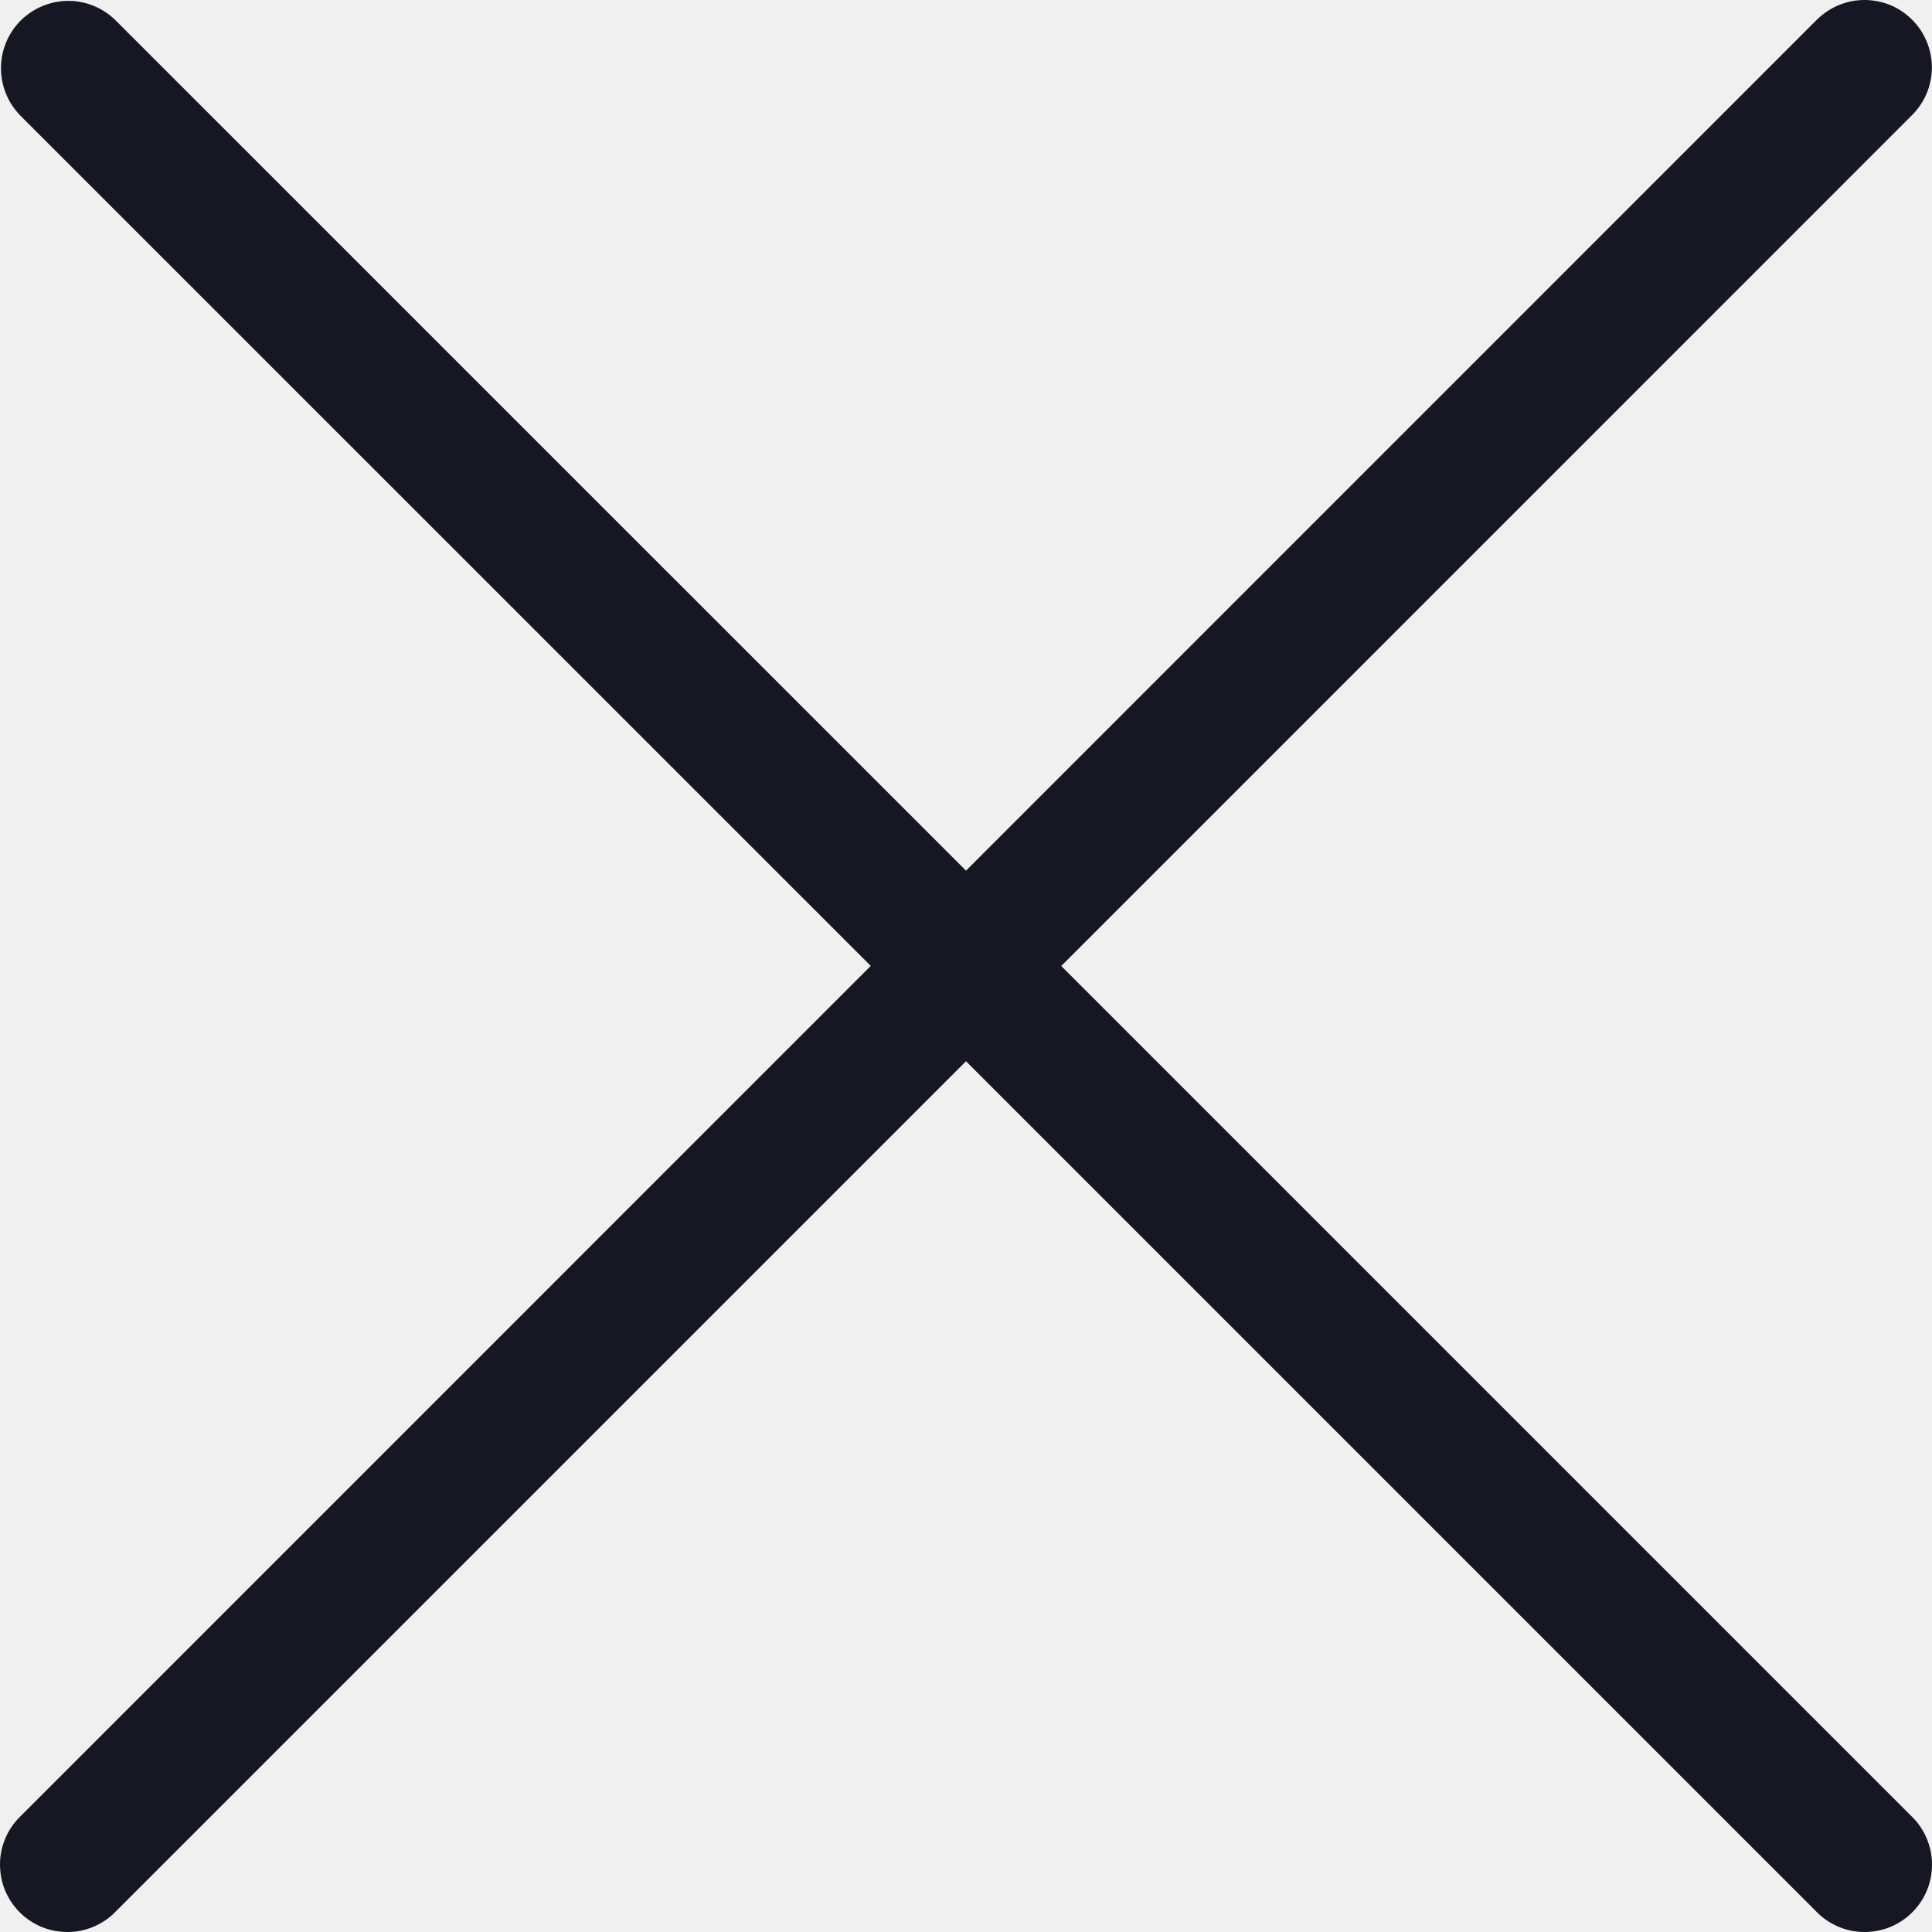
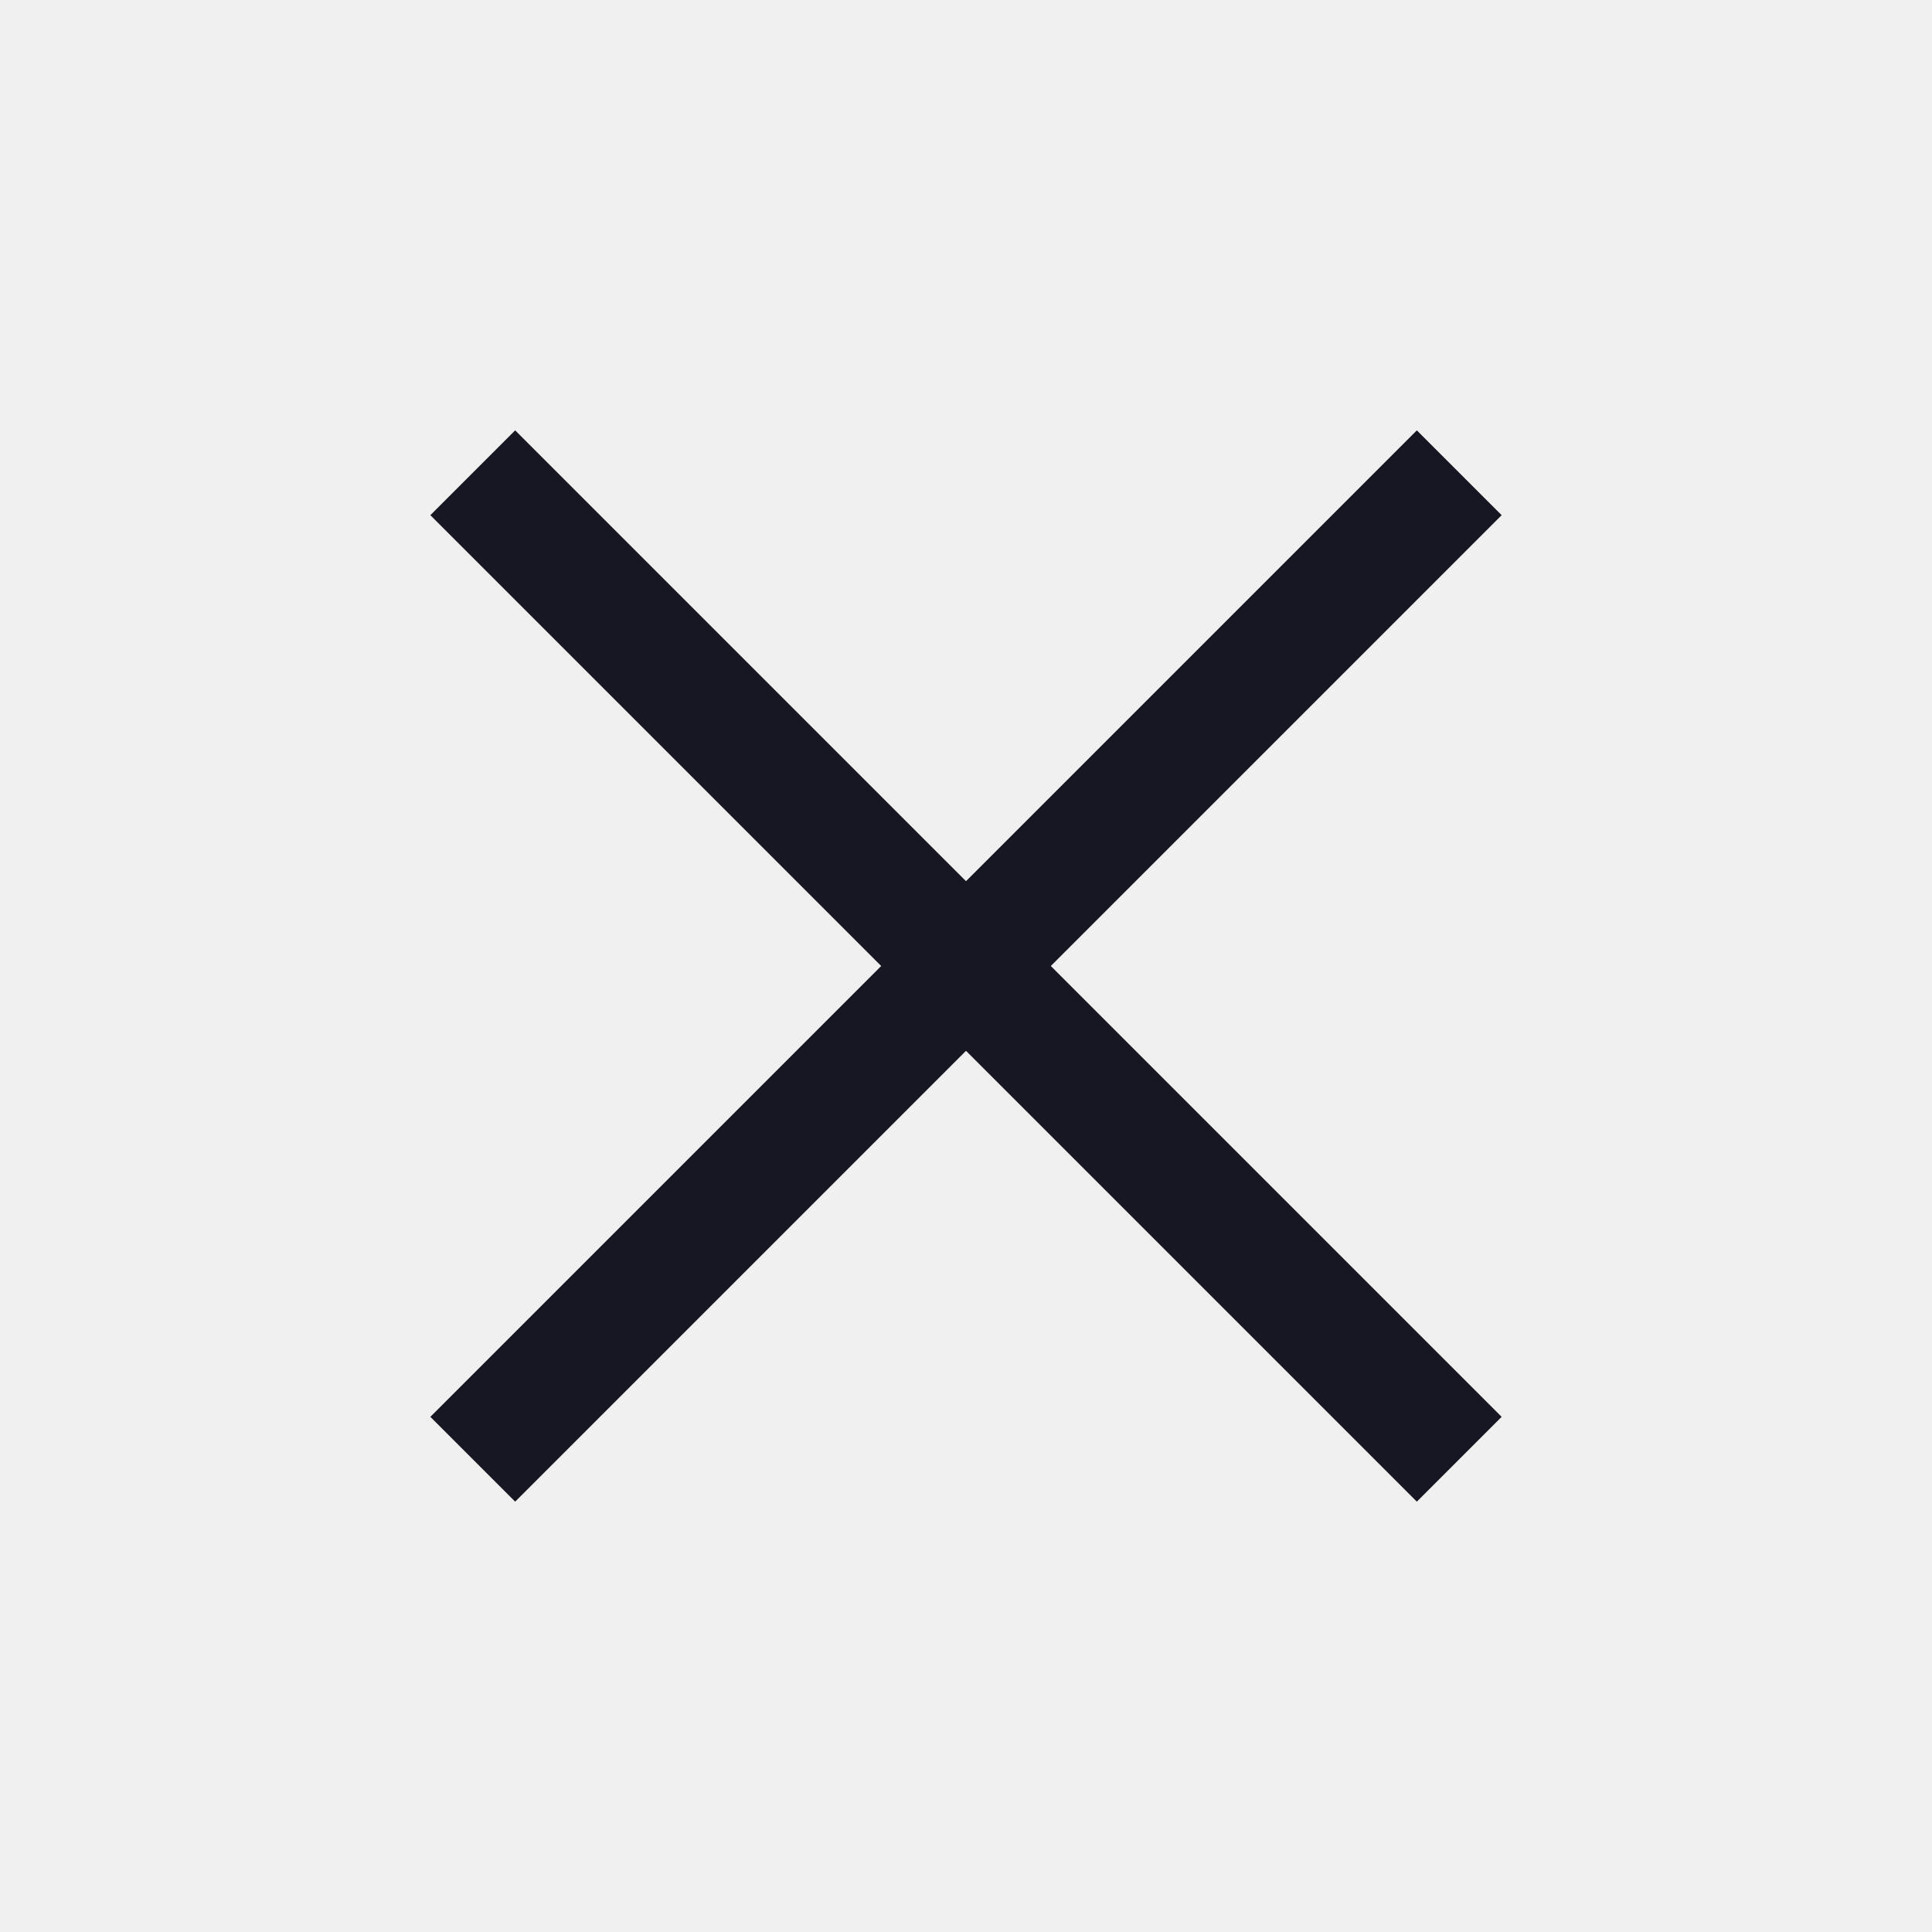
<svg xmlns="http://www.w3.org/2000/svg" width="20" height="20" viewBox="0 0 20 20" fill="none">
-   <g clip-path="url(#clip0_5313_35032)">
-     <g clip-path="url(#clip1_5313_35032)">
-       <path d="M19.791 18.805L10.986 10L19.79 1.195C19.855 1.131 19.908 1.054 19.944 0.969C19.98 0.884 19.998 0.793 19.999 0.701C19.999 0.609 19.981 0.517 19.946 0.432C19.911 0.347 19.86 0.269 19.794 0.204C19.729 0.139 19.652 0.087 19.567 0.052C19.481 0.017 19.39 -0 19.298 8.89393e-06C19.206 0 19.115 0.019 19.03 0.055C18.945 0.091 18.868 0.143 18.803 0.209L10 9.013L1.195 0.209C1.064 0.08 0.887 0.008 0.704 0.009C0.52 0.01 0.344 0.084 0.214 0.213C0.084 0.343 0.011 0.519 0.01 0.703C0.009 0.887 0.081 1.063 0.209 1.195L9.014 9.999L0.209 18.805C0.143 18.869 0.091 18.946 0.055 19.031C0.019 19.116 0 19.207 8.89329e-06 19.299C-0 19.391 0.017 19.483 0.052 19.568C0.087 19.653 0.139 19.731 0.204 19.796C0.269 19.861 0.347 19.913 0.432 19.948C0.517 19.983 0.609 20 0.701 20C0.793 20 0.884 19.981 0.969 19.945C1.054 19.909 1.131 19.857 1.195 19.791L10 10.986L18.805 19.791C18.869 19.857 18.946 19.909 19.031 19.945C19.116 19.981 19.207 20 19.299 20C19.391 20 19.483 19.983 19.568 19.948C19.653 19.913 19.731 19.861 19.796 19.796C19.861 19.731 19.913 19.653 19.948 19.568C19.983 19.483 20 19.391 20 19.299C20 19.207 19.981 19.116 19.945 19.031C19.909 18.946 19.857 18.869 19.791 18.805L19.791 18.805Z" fill="#171723" />
-     </g>
-   </g>
-   <defs>
-     <clipPath id="clip0_5313_35032">
-       <rect width="20" height="20" fill="white" />
-     </clipPath>
-     <clipPath id="clip1_5313_35032">
-       <rect width="20" height="20" fill="white" />
-     </clipPath>
-   </defs>
+   <path d="M5.333 15.545L4.455 14.667L9.122 10L4.455 5.333L5.333 4.455L10 9.122L14.667 4.455L15.545 5.333L10.878 10L15.545 14.667L14.667 15.545L10 10.878L5.333 15.545Z" fill="#171723" />
</svg>
